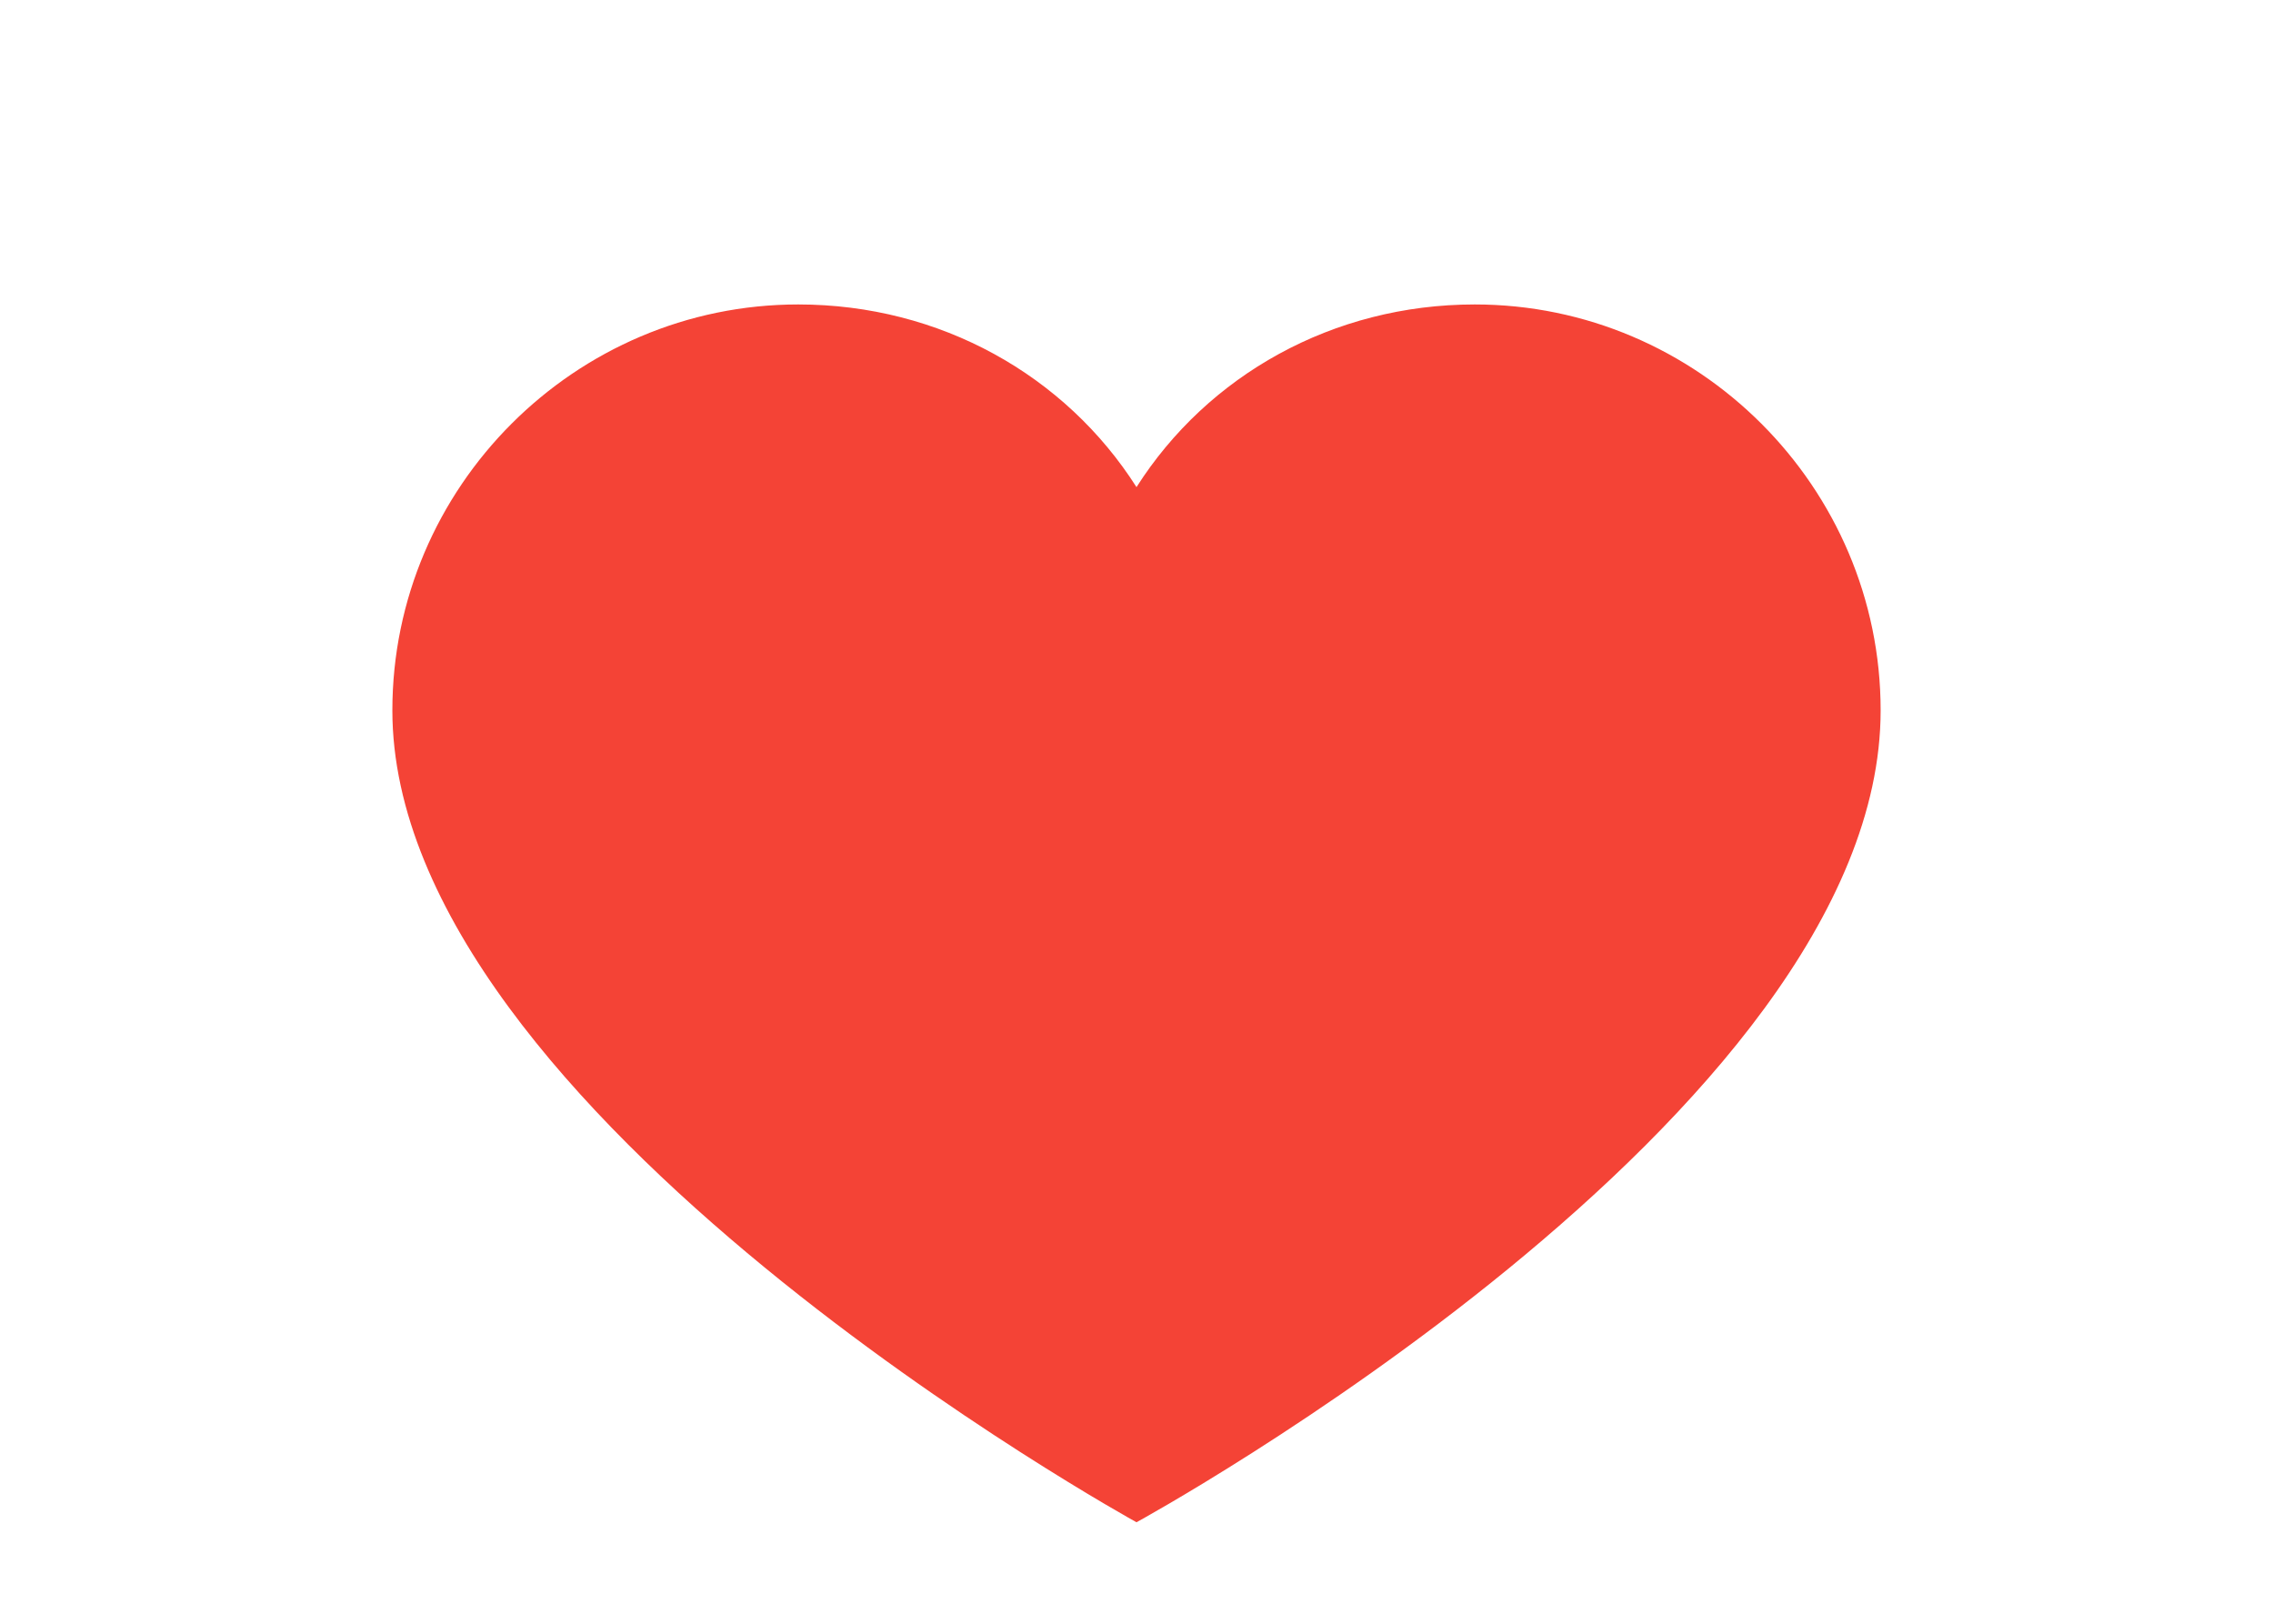
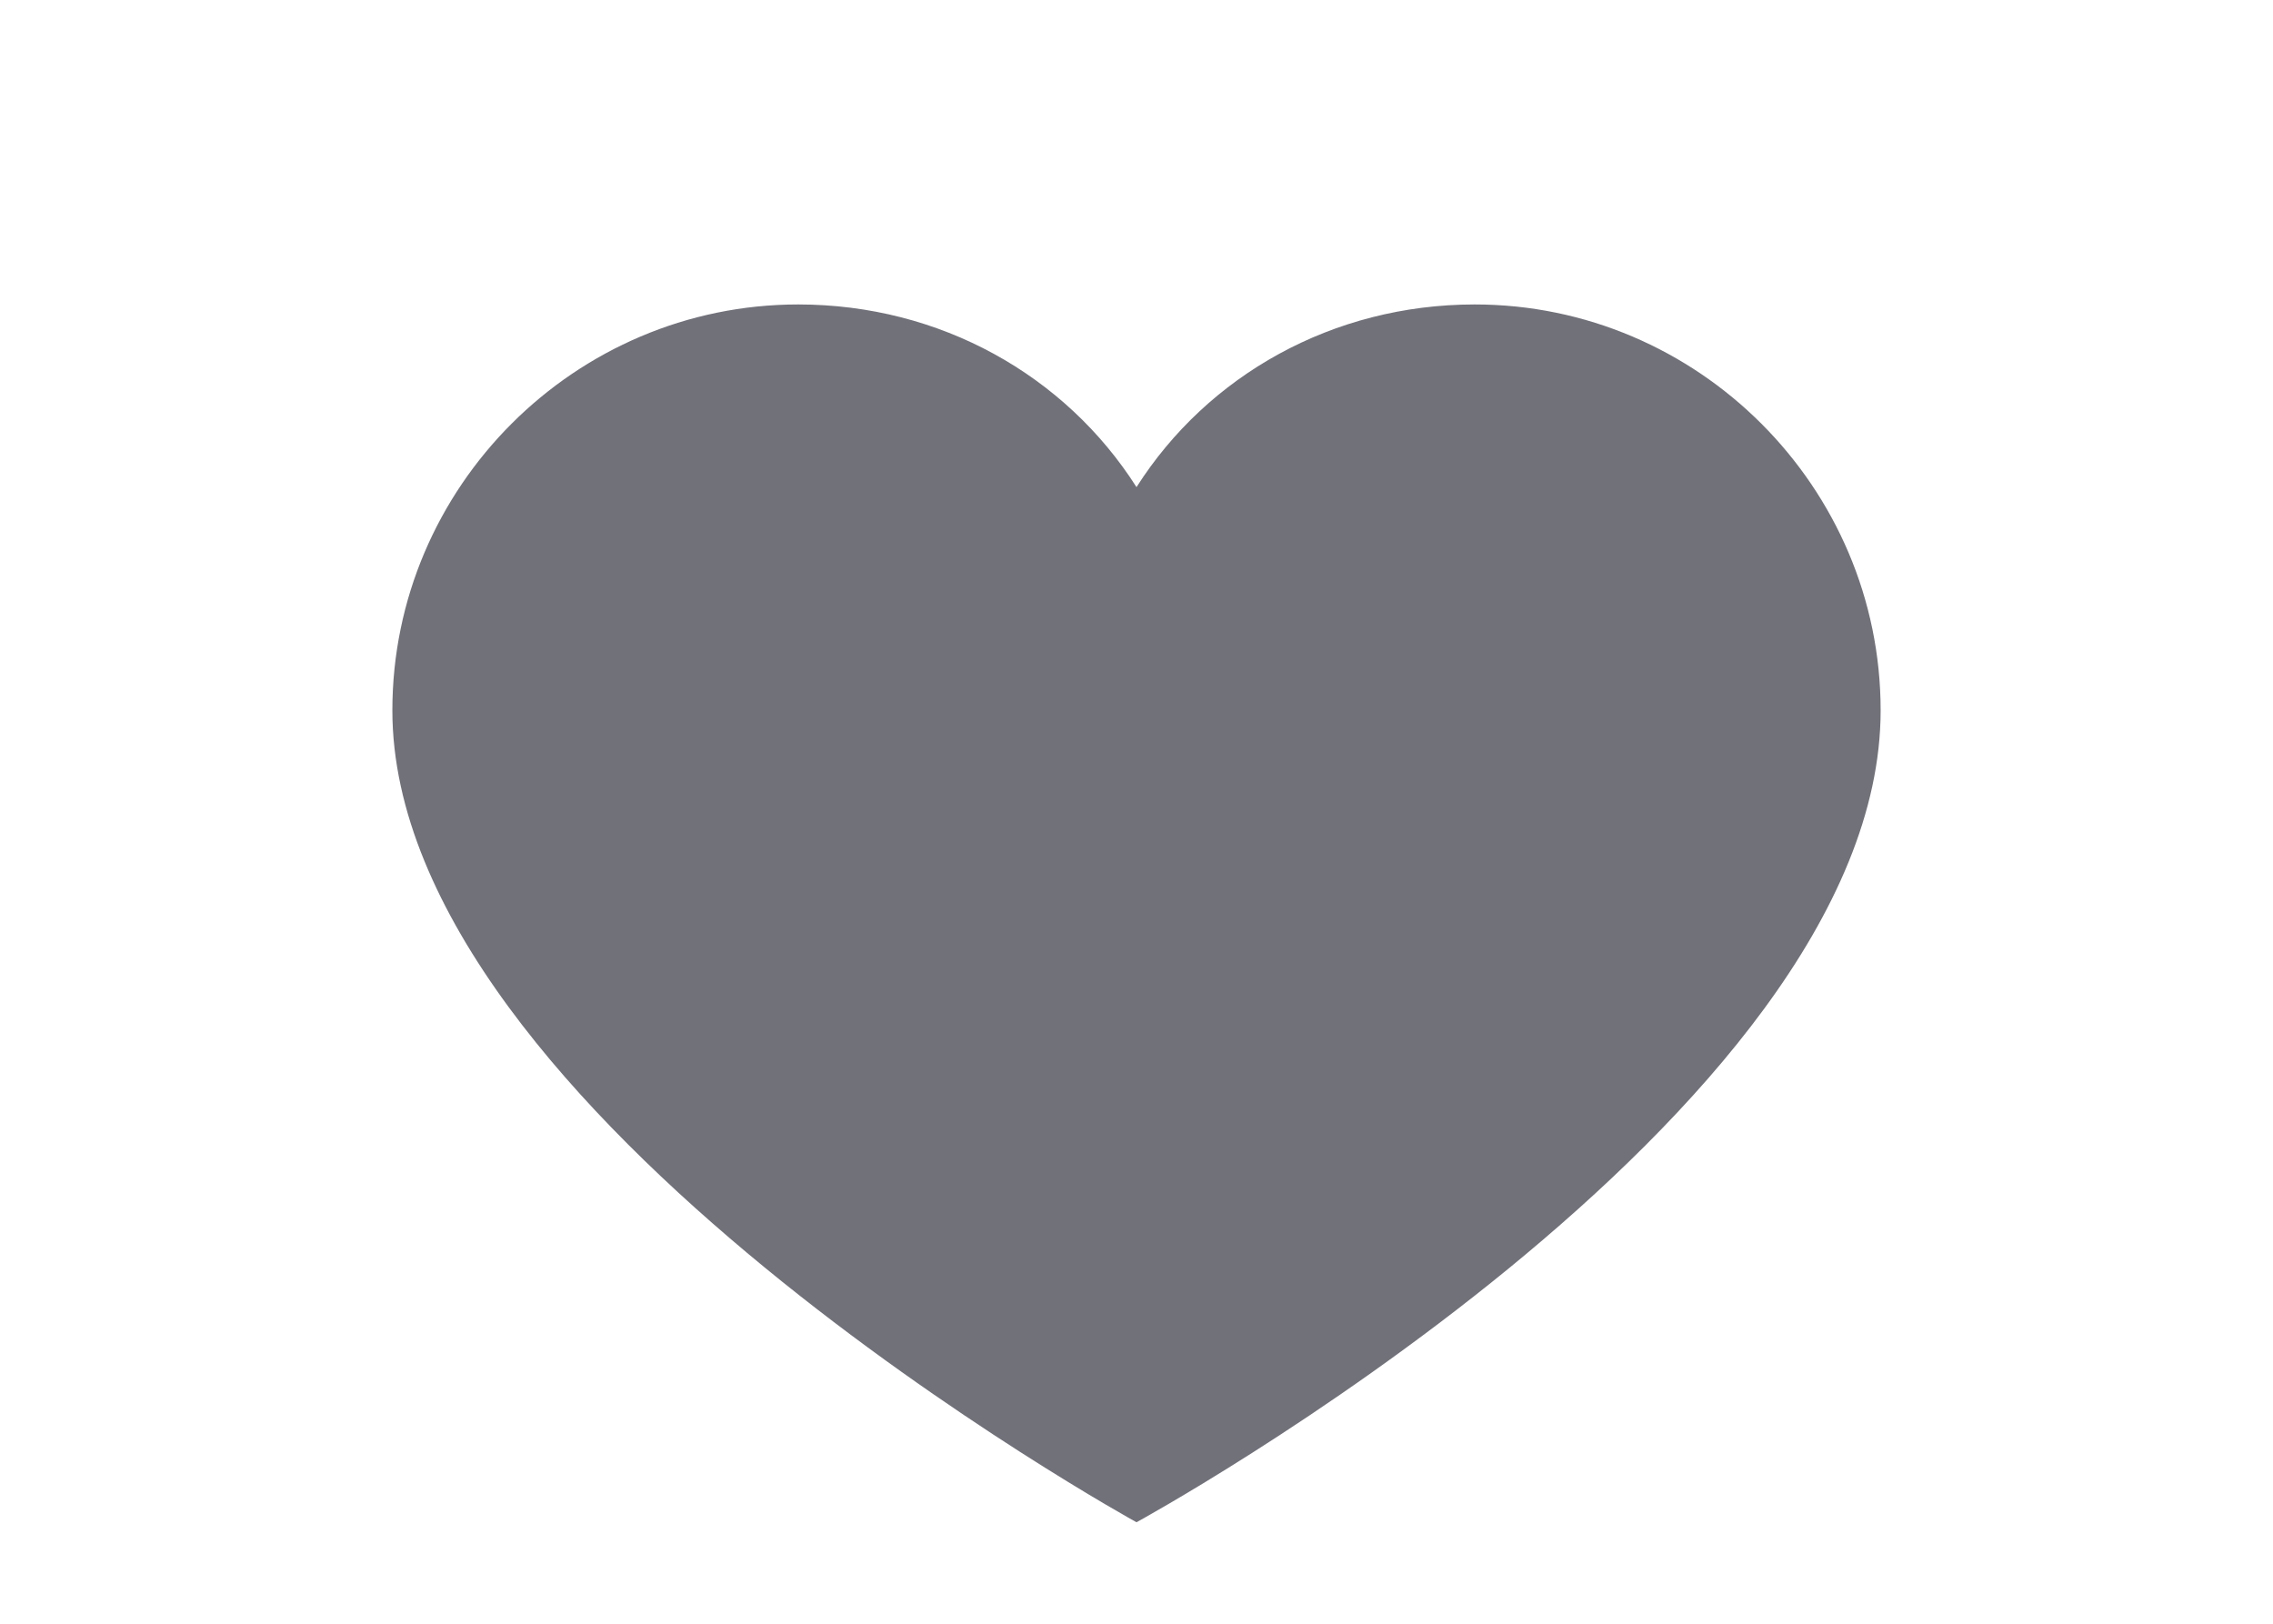
<svg xmlns="http://www.w3.org/2000/svg" width="35px" height="25px" viewBox="0 0 1024 1024" class="icon" version="1.1">
-   <path d="M725.333 192c-89.6 0-168.533 44.8-213.333 115.2C467.2 236.8 388.267 192 298.667 192 157.867 192 42.667 307.2 42.667 448c0 253.867 469.333 512 469.333 512s469.333-256 469.333-512c0-140.8-115.2-256-256-256z" fill="#F44336" />
+   <path d="M725.333 192c-89.6 0-168.533 44.8-213.333 115.2C467.2 236.8 388.267 192 298.667 192 157.867 192 42.667 307.2 42.667 448c0 253.867 469.333 512 469.333 512s469.333-256 469.333-512c0-140.8-115.2-256-256-256z" fill="#71717a" />
</svg>
